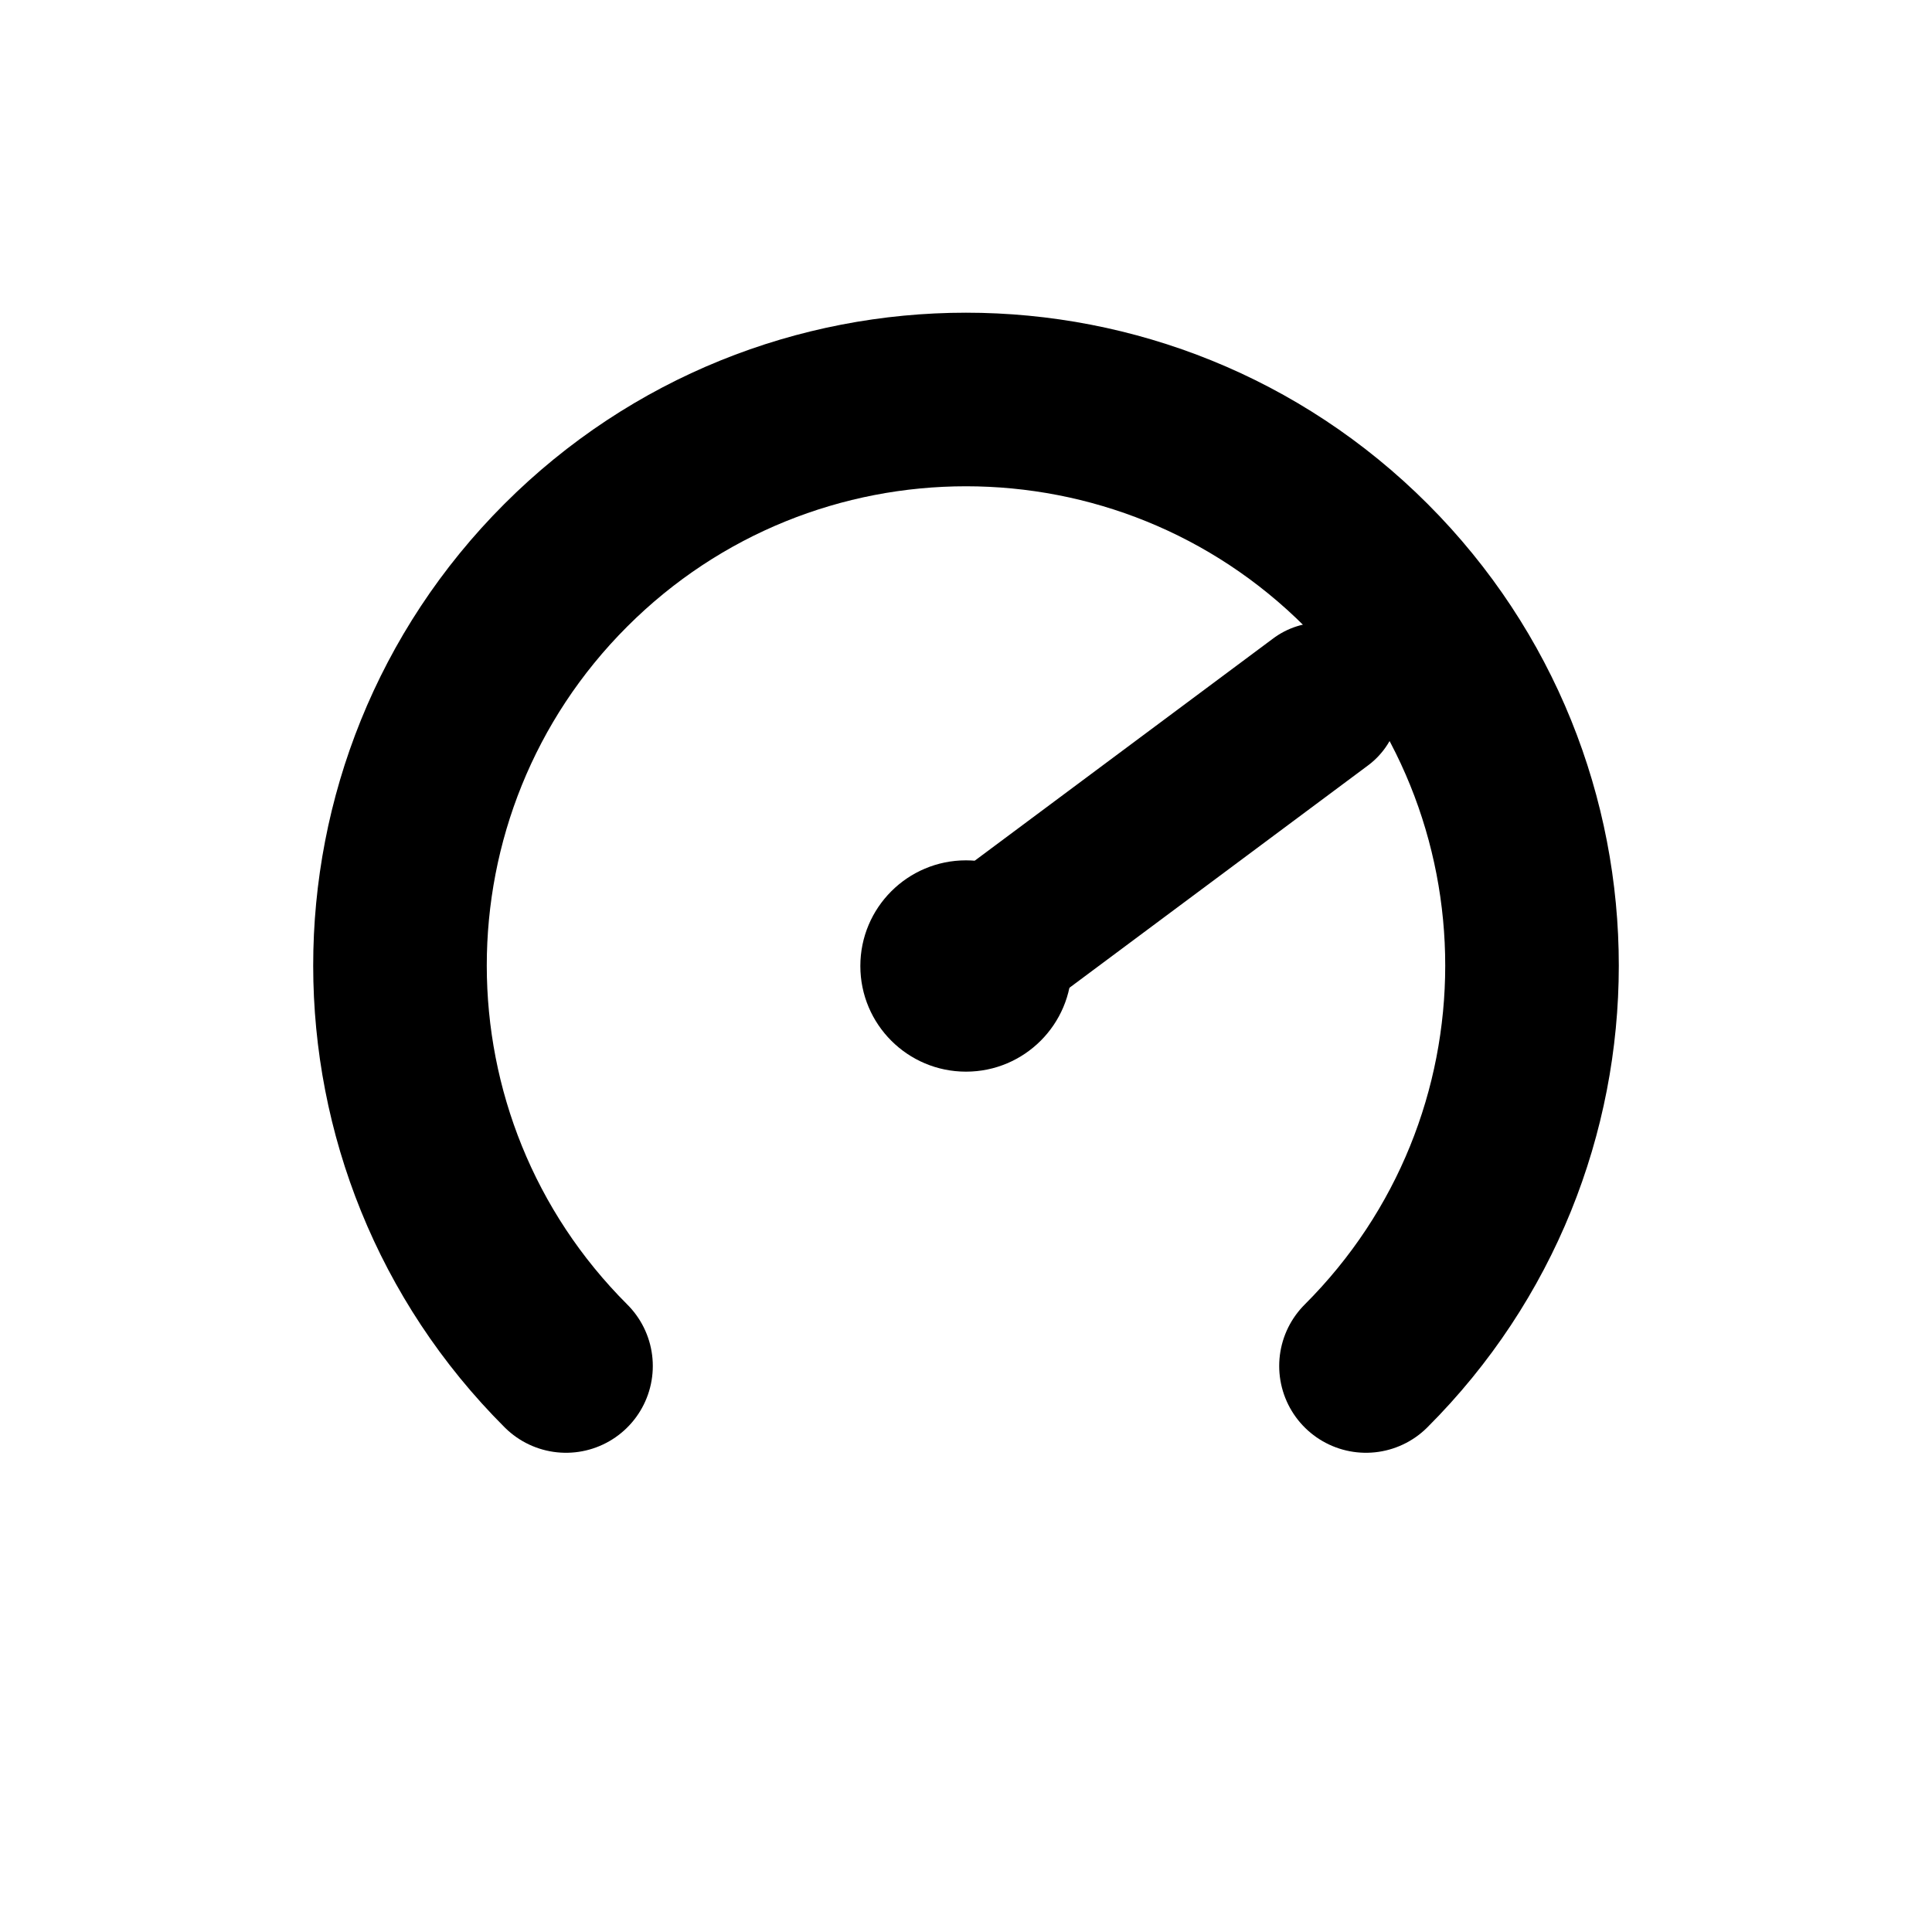
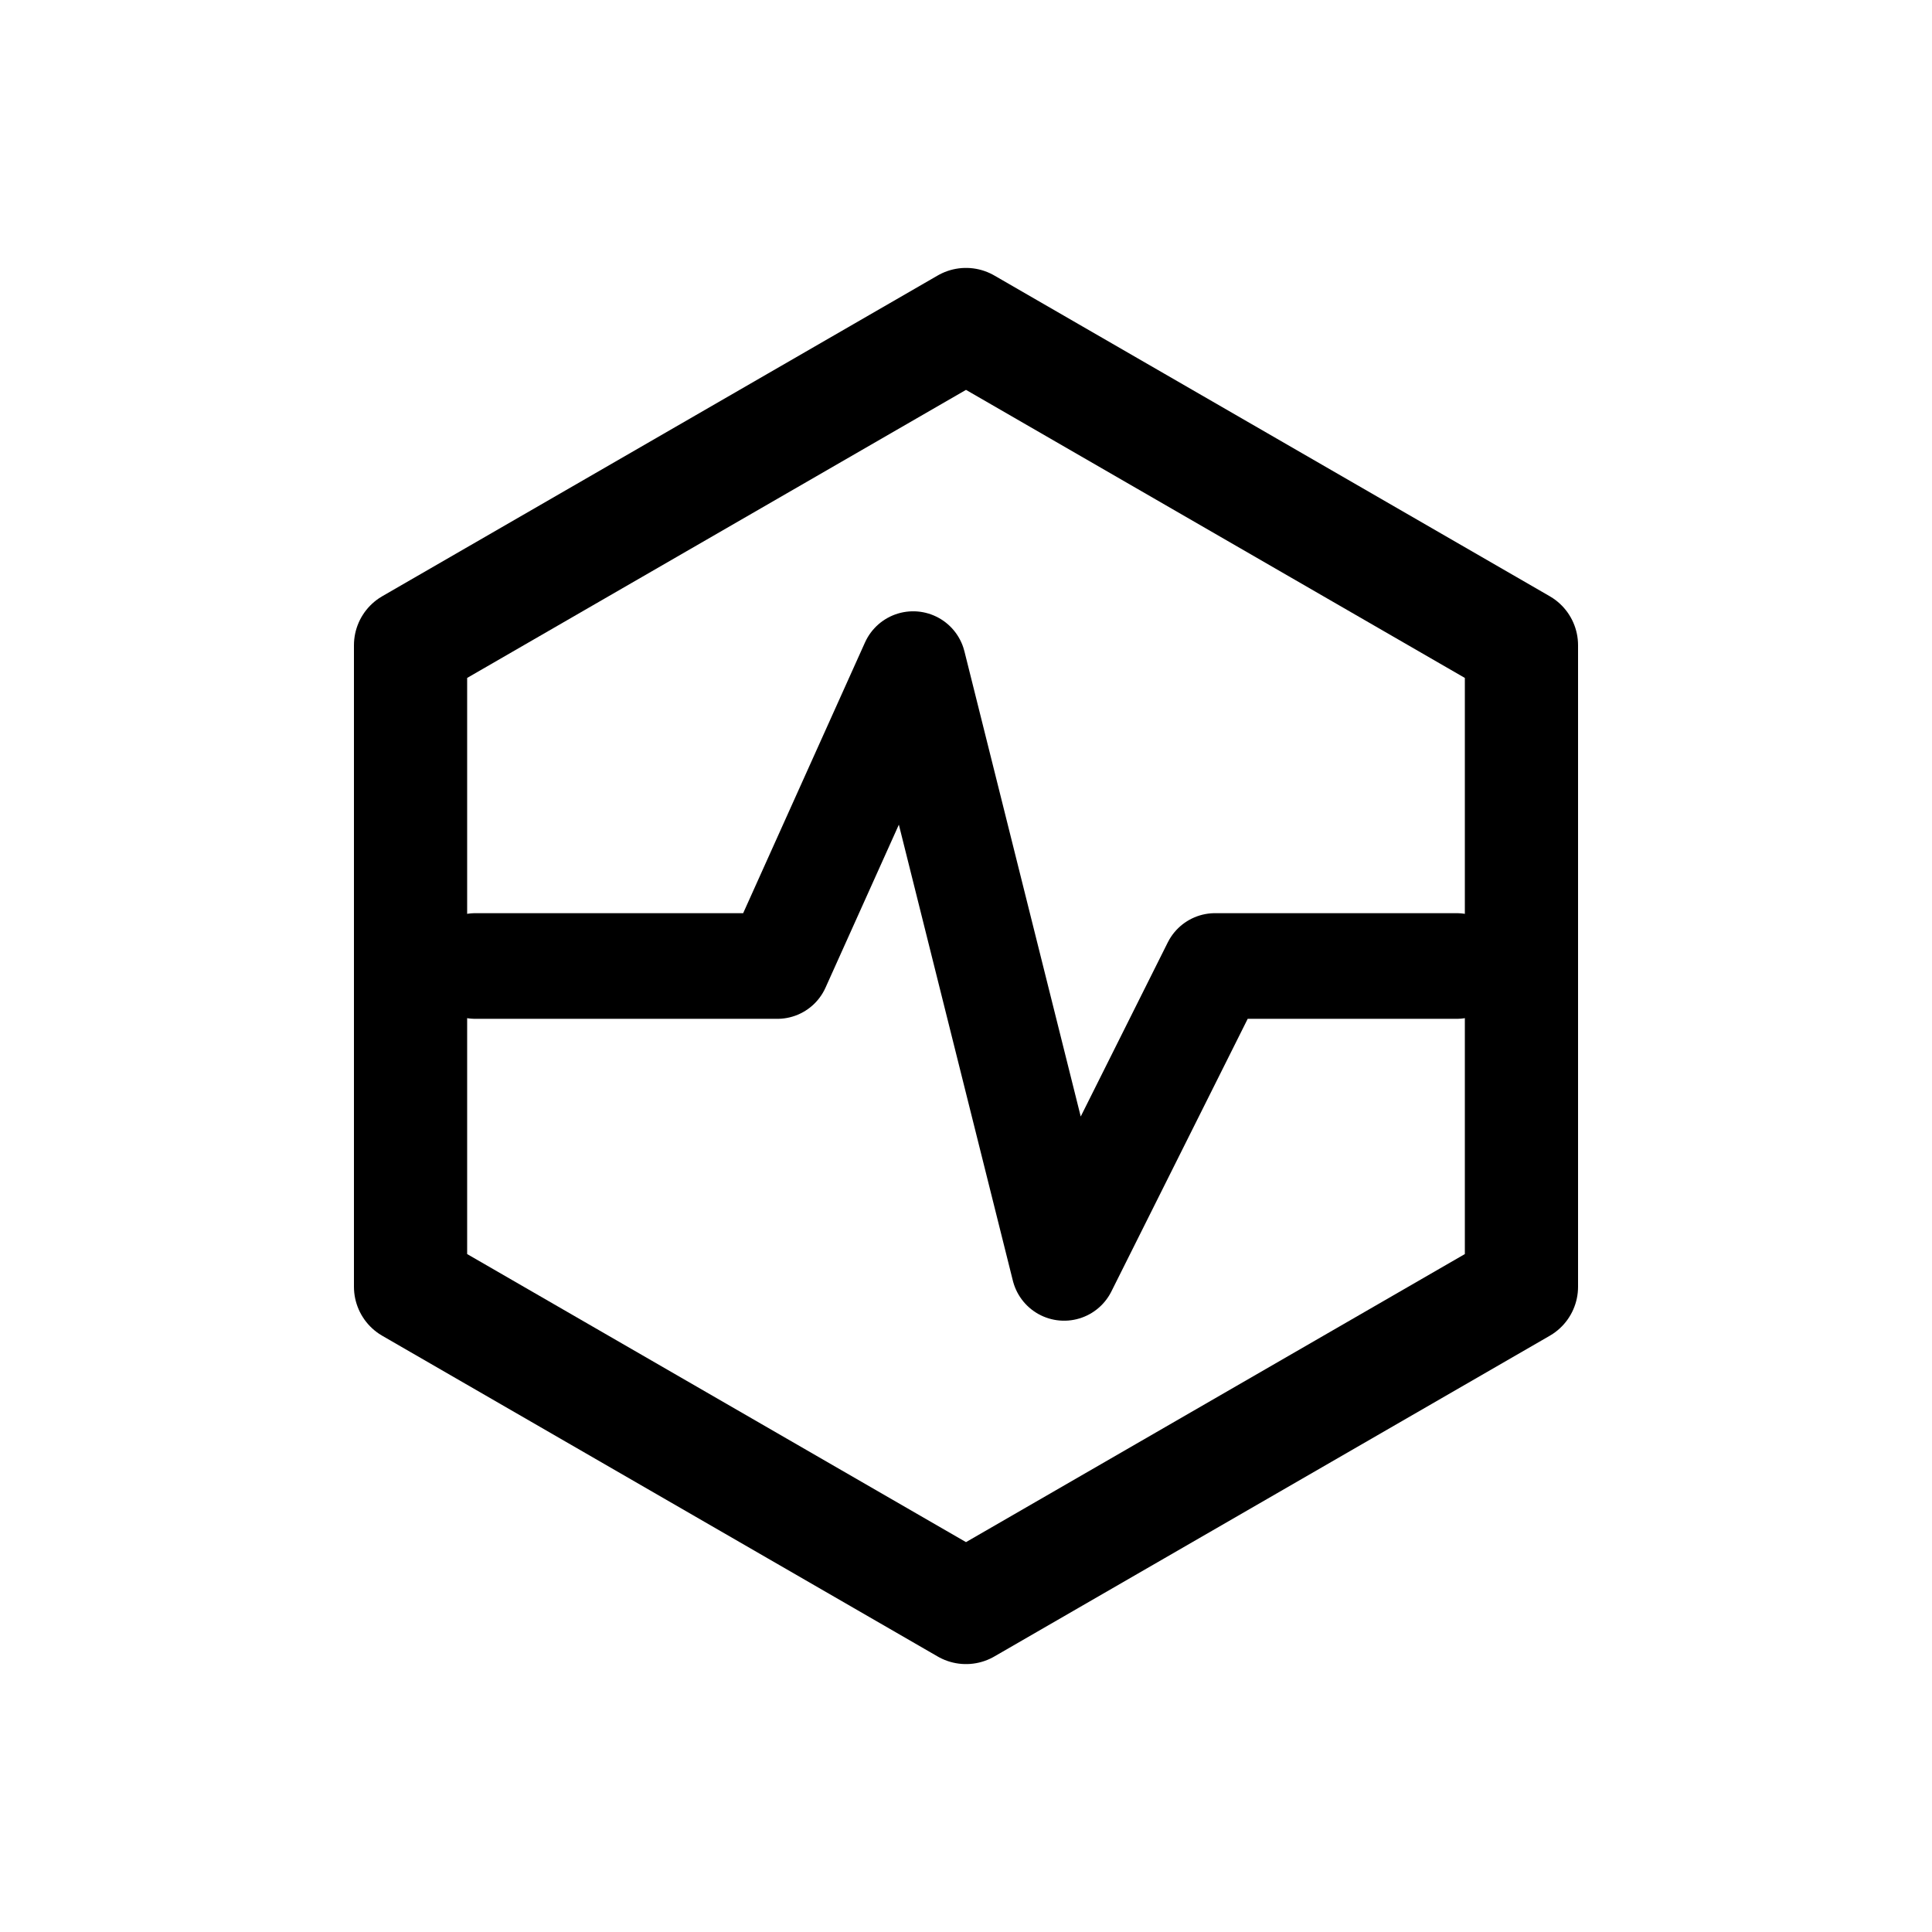
<svg xmlns="http://www.w3.org/2000/svg" viewBox="0 0 512 512">
-   <g fill="none" stroke="#000" stroke-linecap="round">
-     <path stroke-width="46" d="M150 362 A150 150 0 1 1 362 362" />
-     <path stroke-width="42" d="M256 256 L350 186" />
+   <g fill="none" stroke="#000000" stroke-linecap="round" stroke-linejoin="round">
+     <polygon stroke-width="30" points="256,86 403.2,171 403.2,341 256,426 108.8,341 108.8,171" />
+     <polyline stroke-width="28" points="126,256 206,256 242,176 282,336 322,256 386,256" />
  </g>
-   <circle cx="256" cy="256" r="28" fill="#000" />
</svg>
